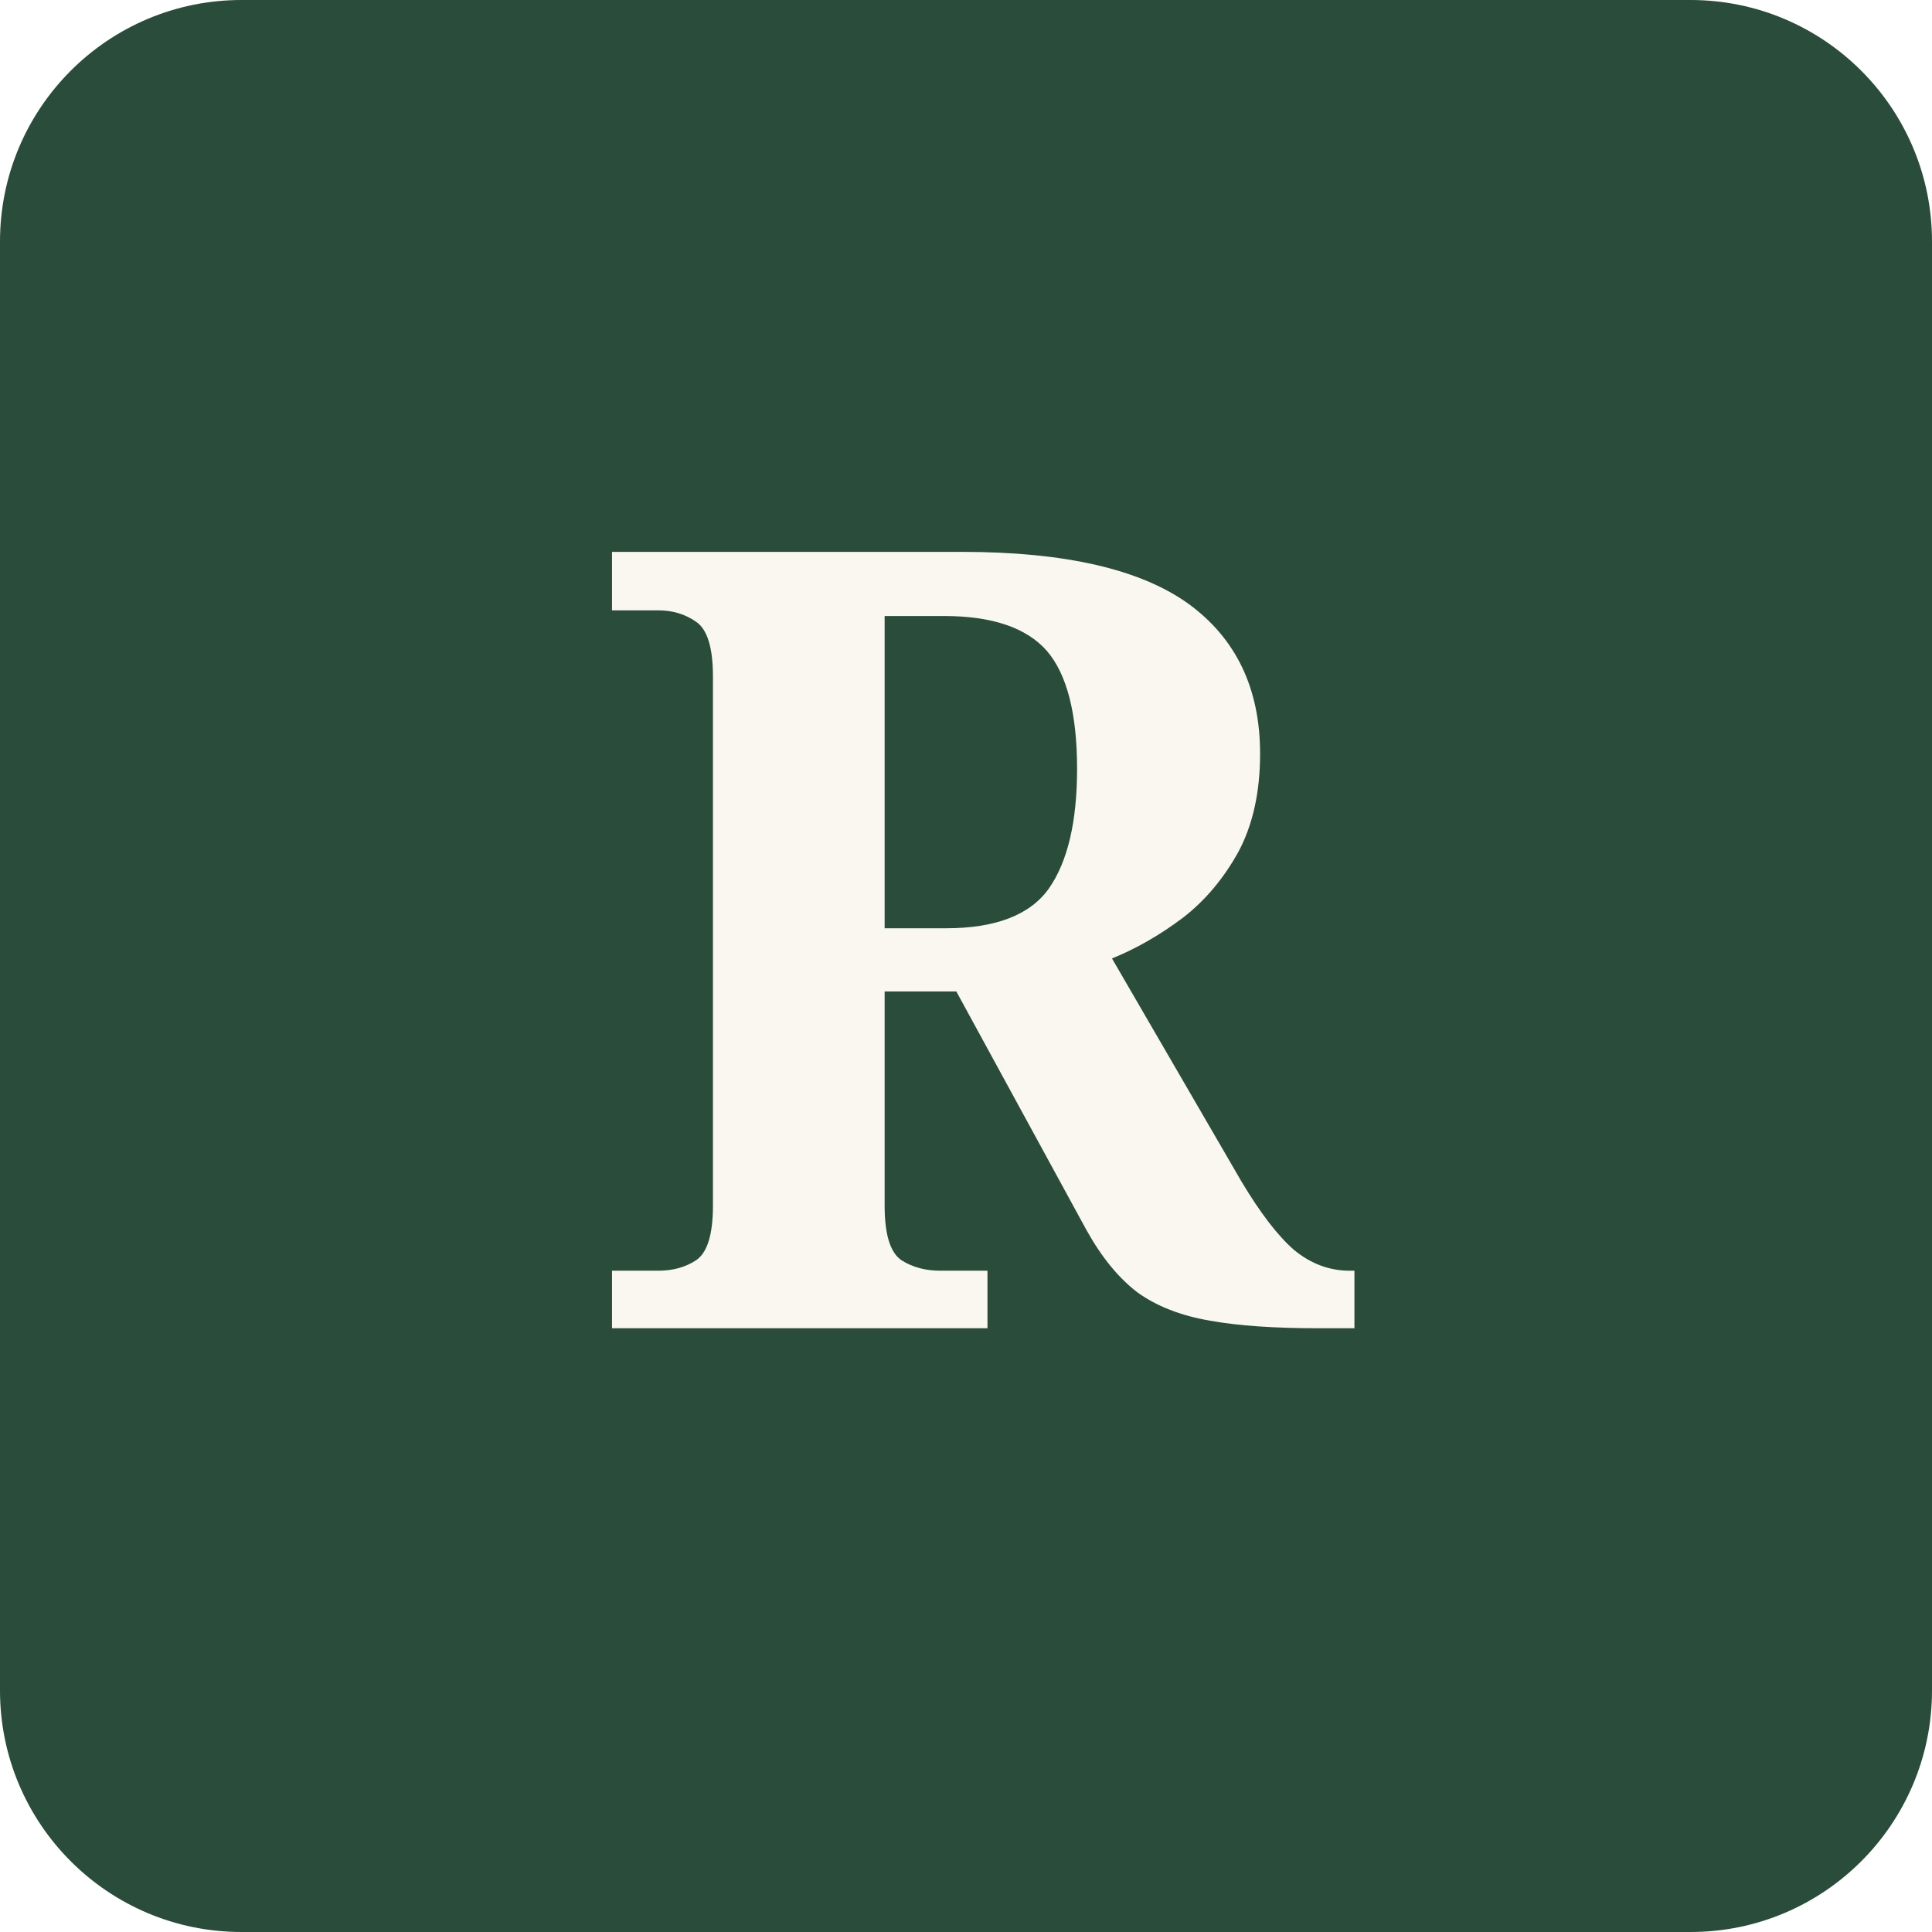
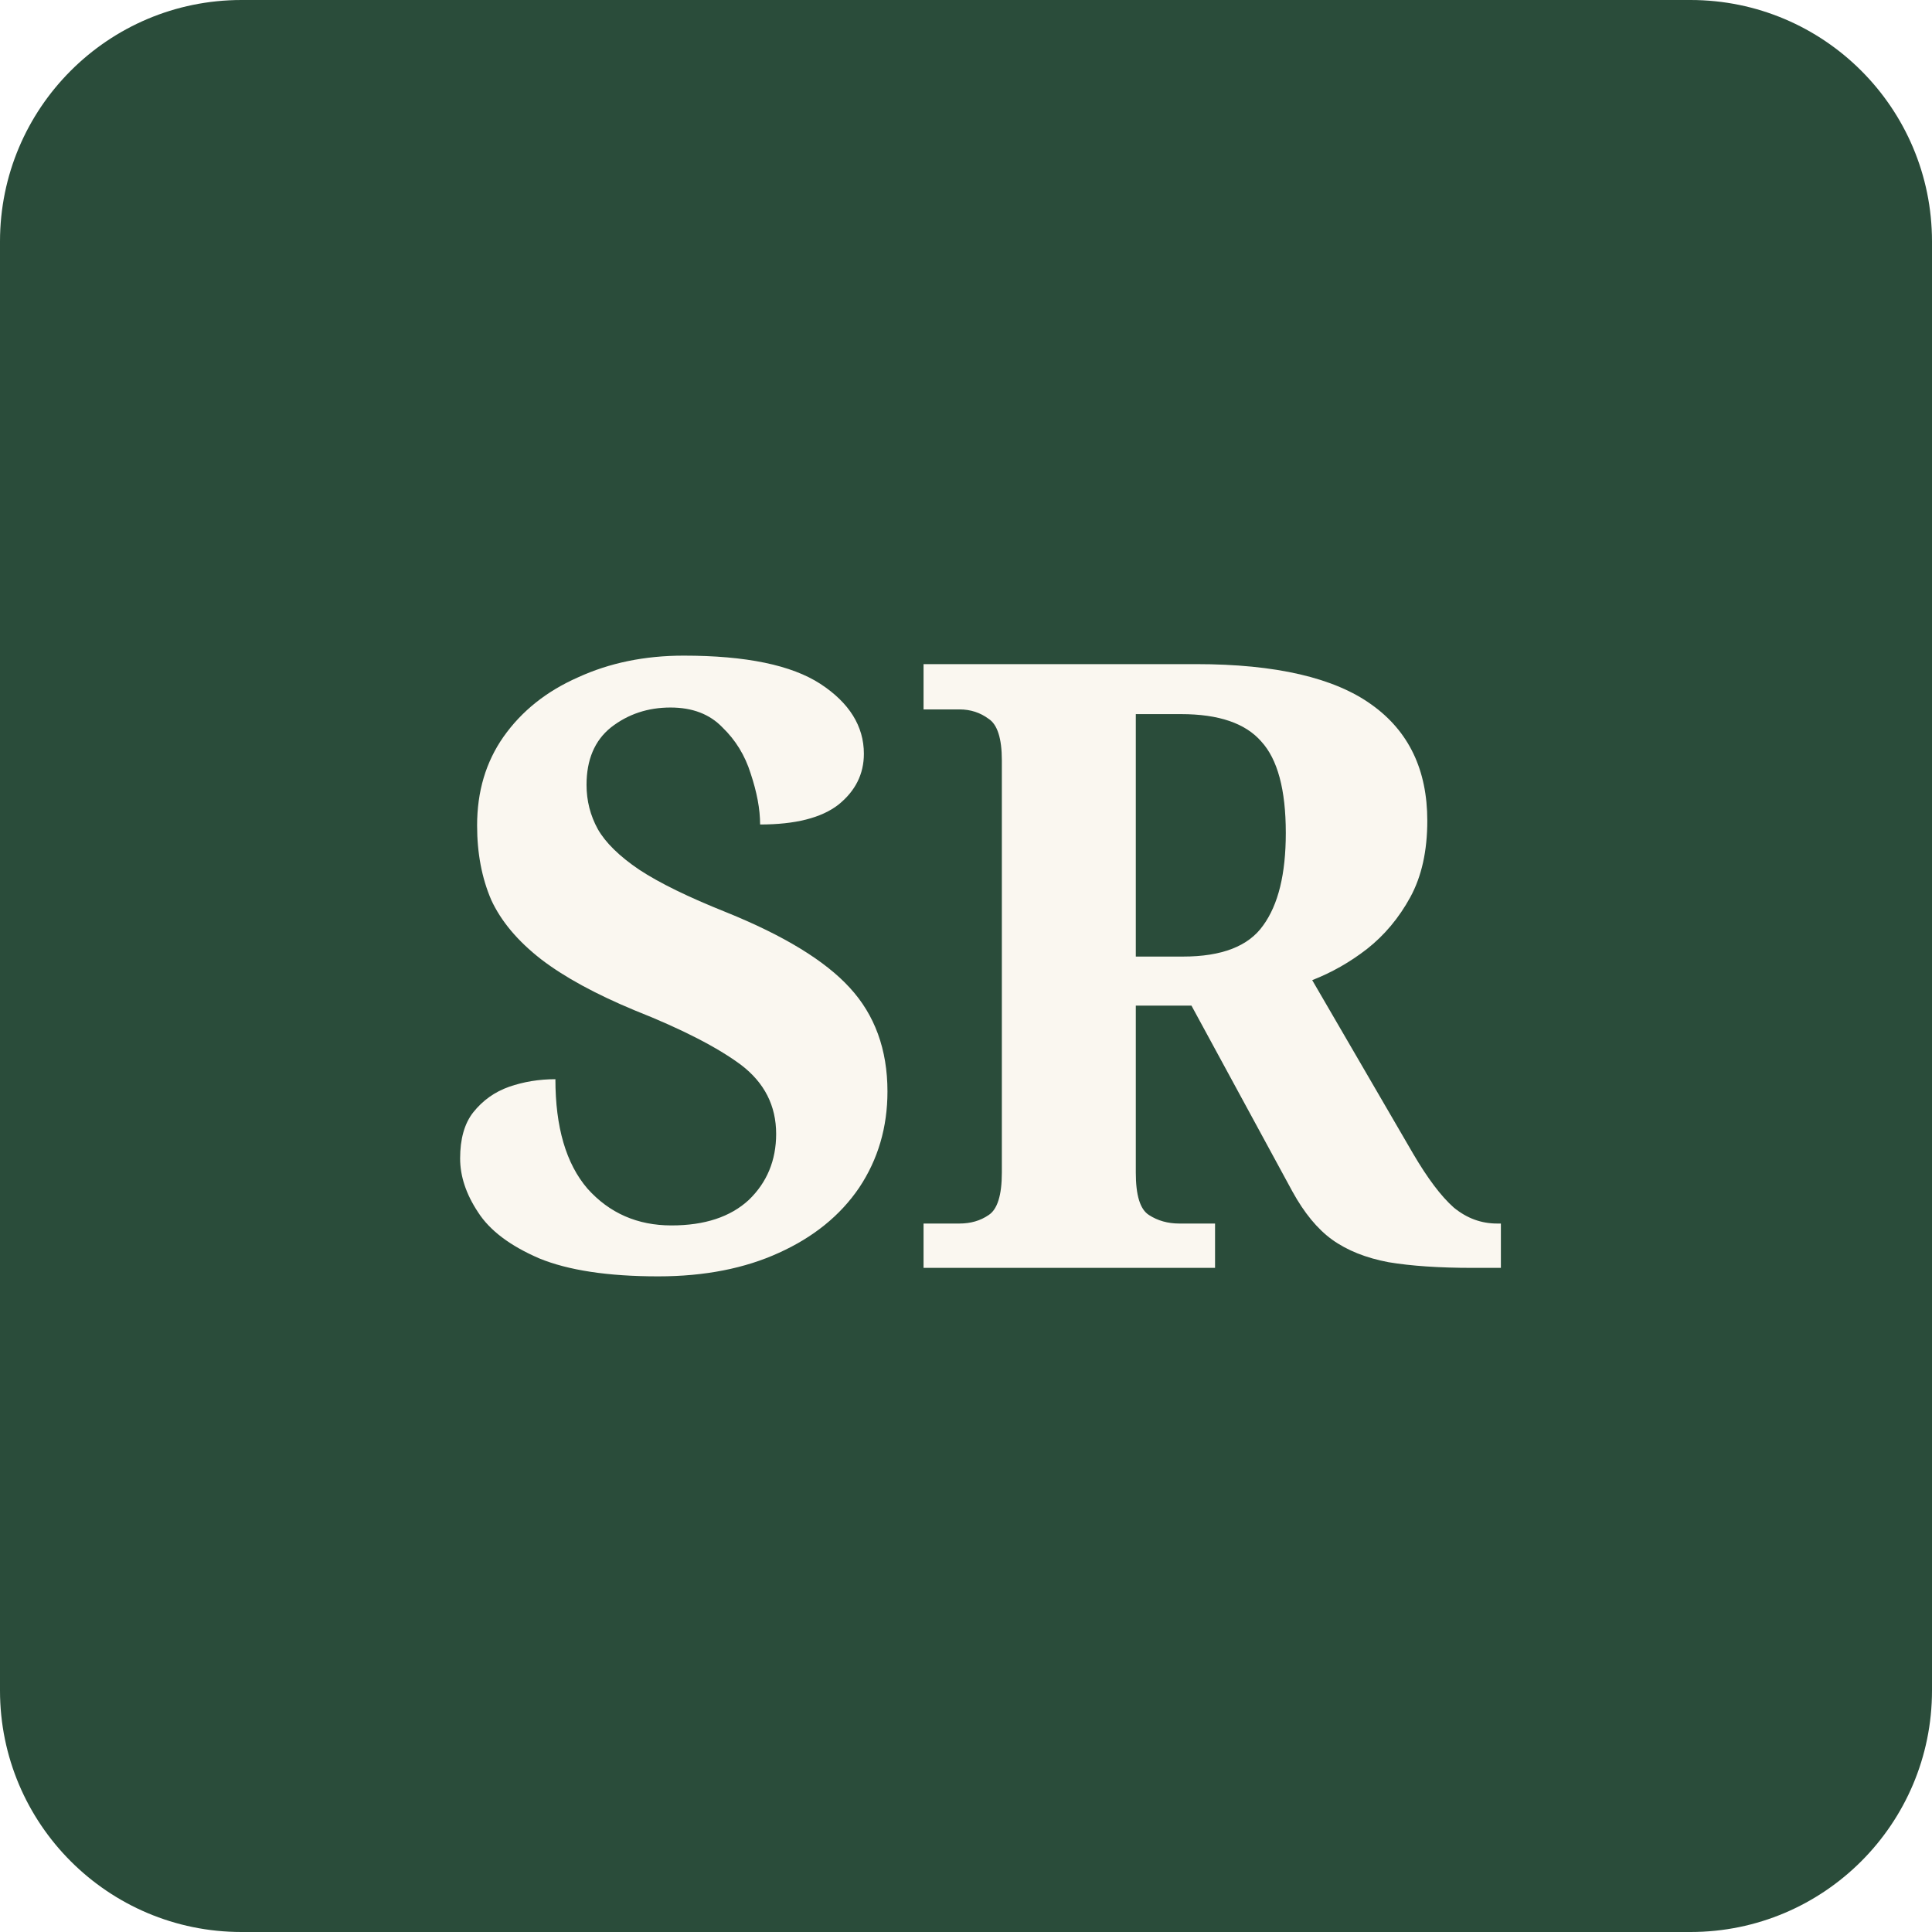
<svg xmlns="http://www.w3.org/2000/svg" viewBox="0 0 32 32" width="32" height="32">
  <rect width="32" height="32" rx="4" fill="#2A4C3A" />
-   <text x="16" y="22" font-family="Georgia, serif" font-size="18" font-weight="bold" fill="#FAF7F0" text-anchor="middle">R</text>
+   <text x="16" y="21" font-family="Charter, Georgia, serif" font-size="14" font-weight="700" fill="#FAF7F0" text-anchor="middle" letter-spacing="-0.5">SR</text>
</svg>
